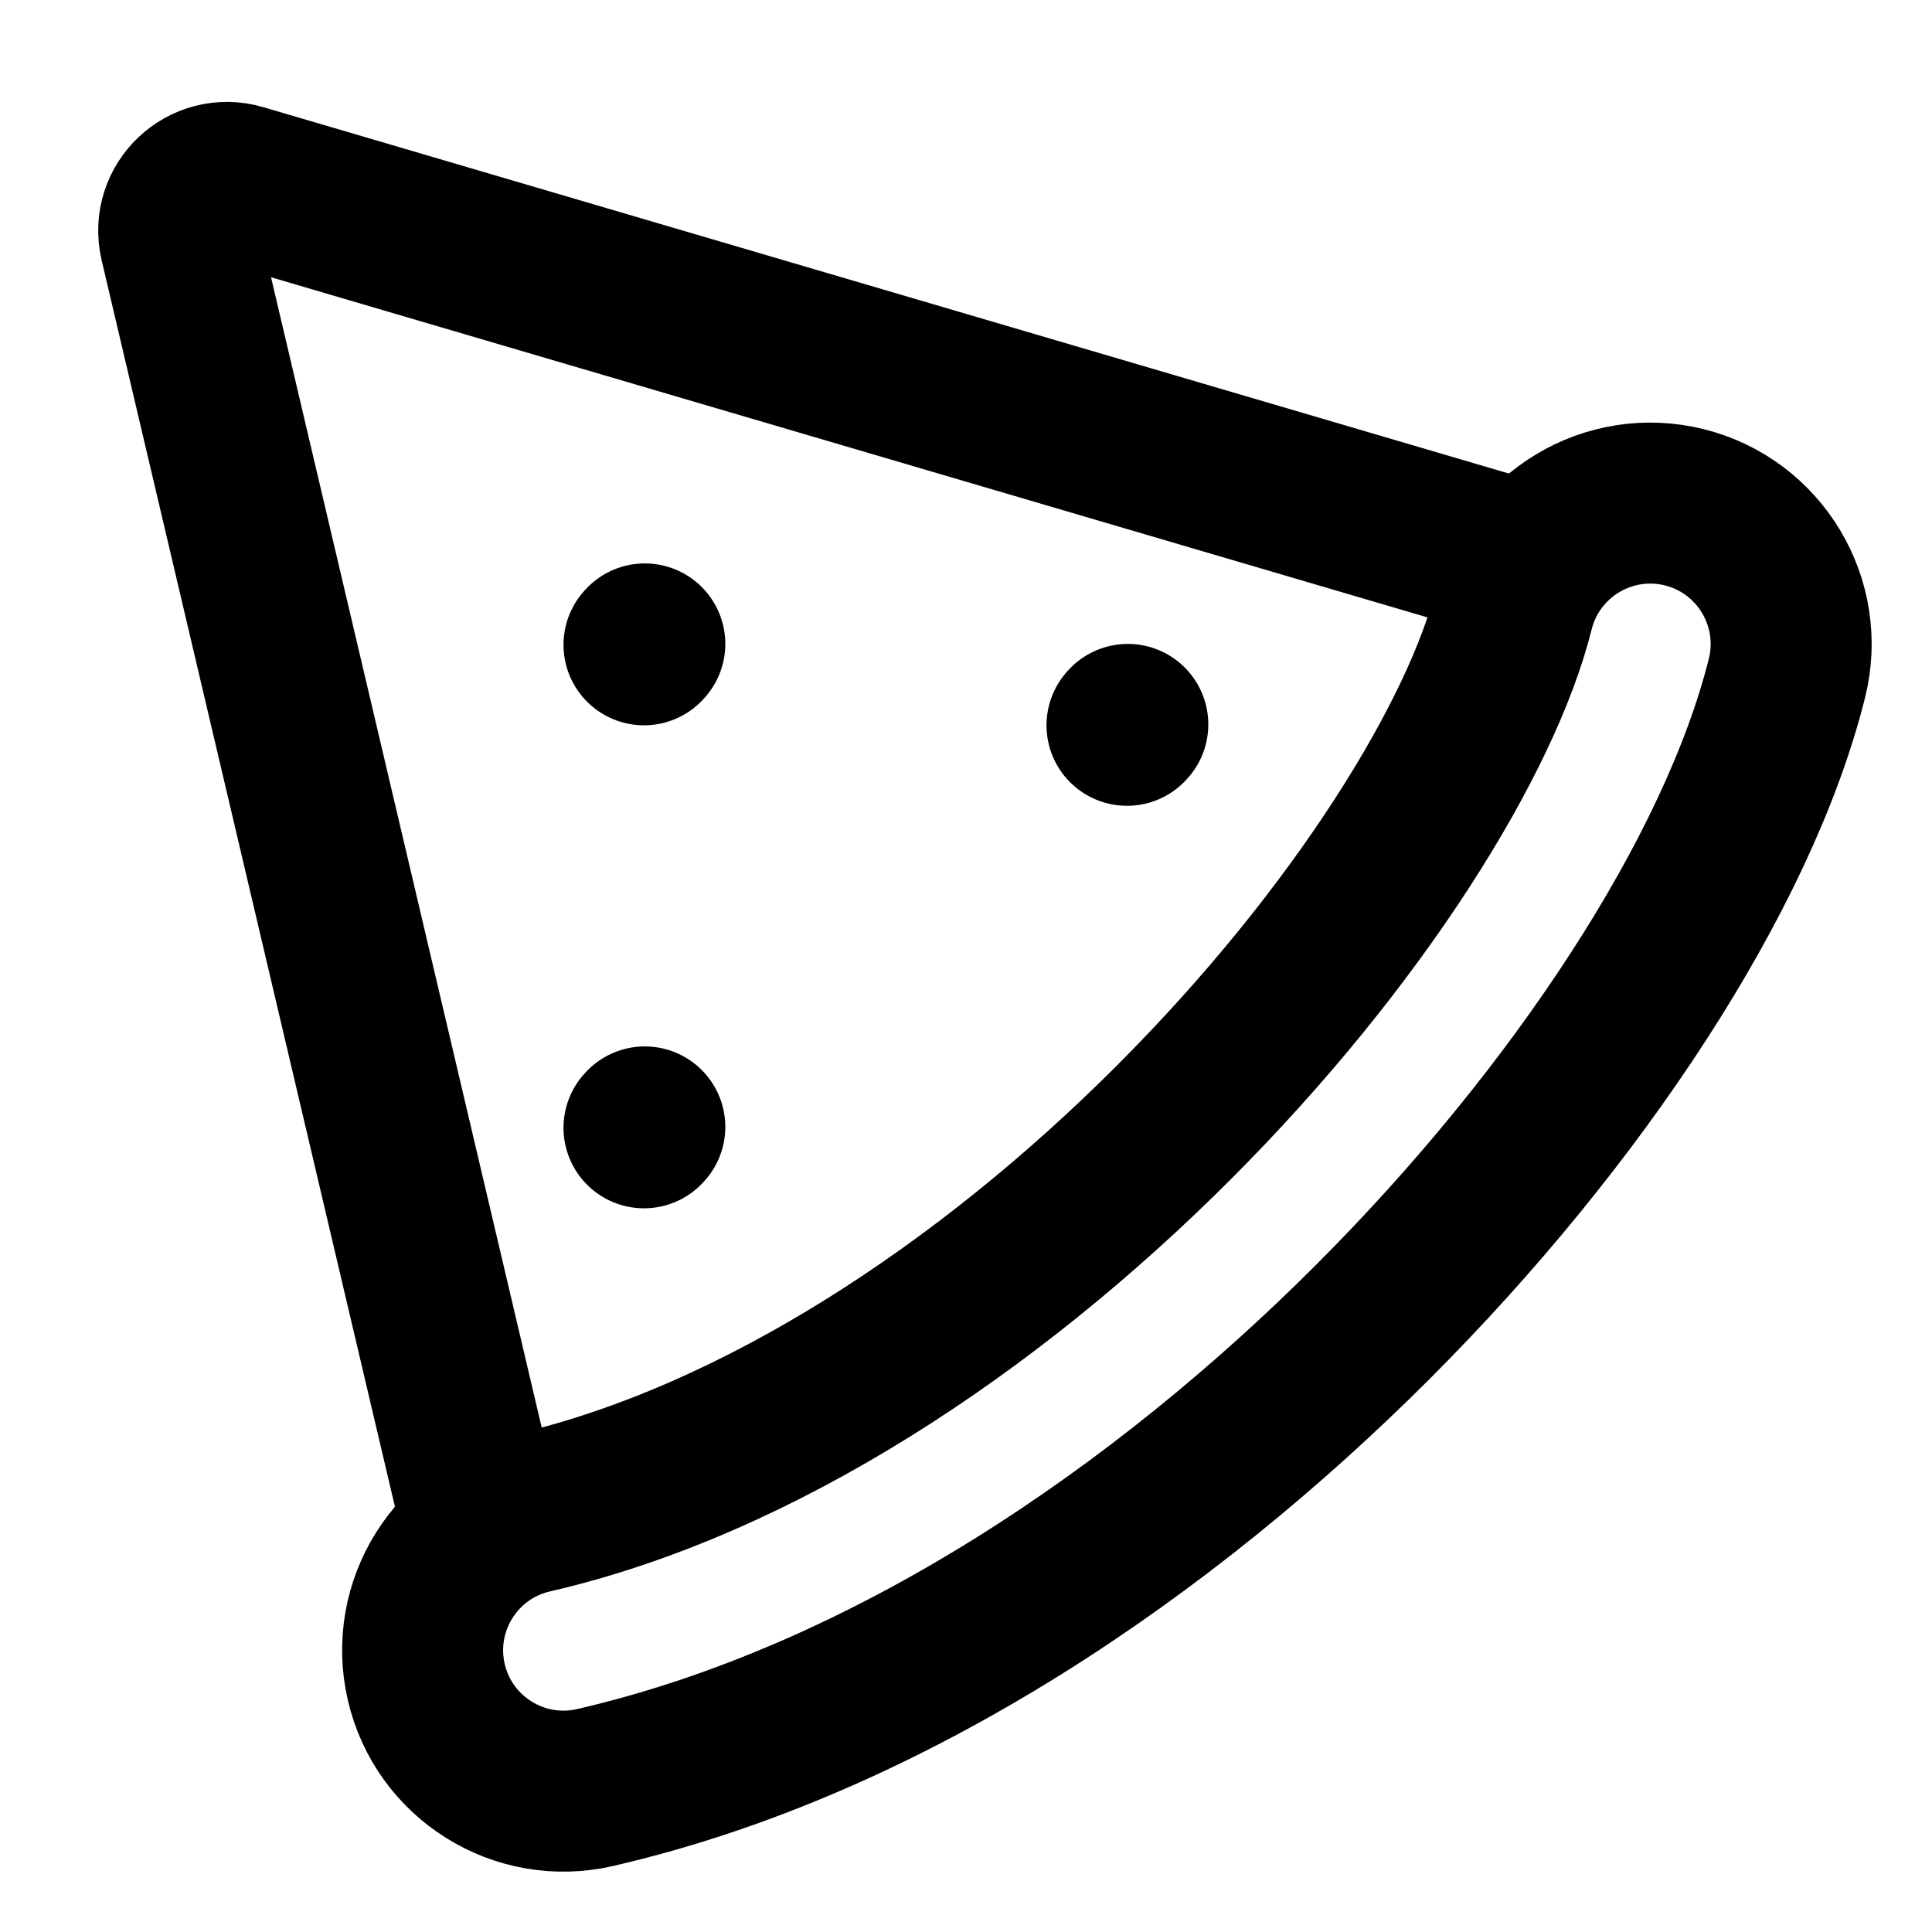
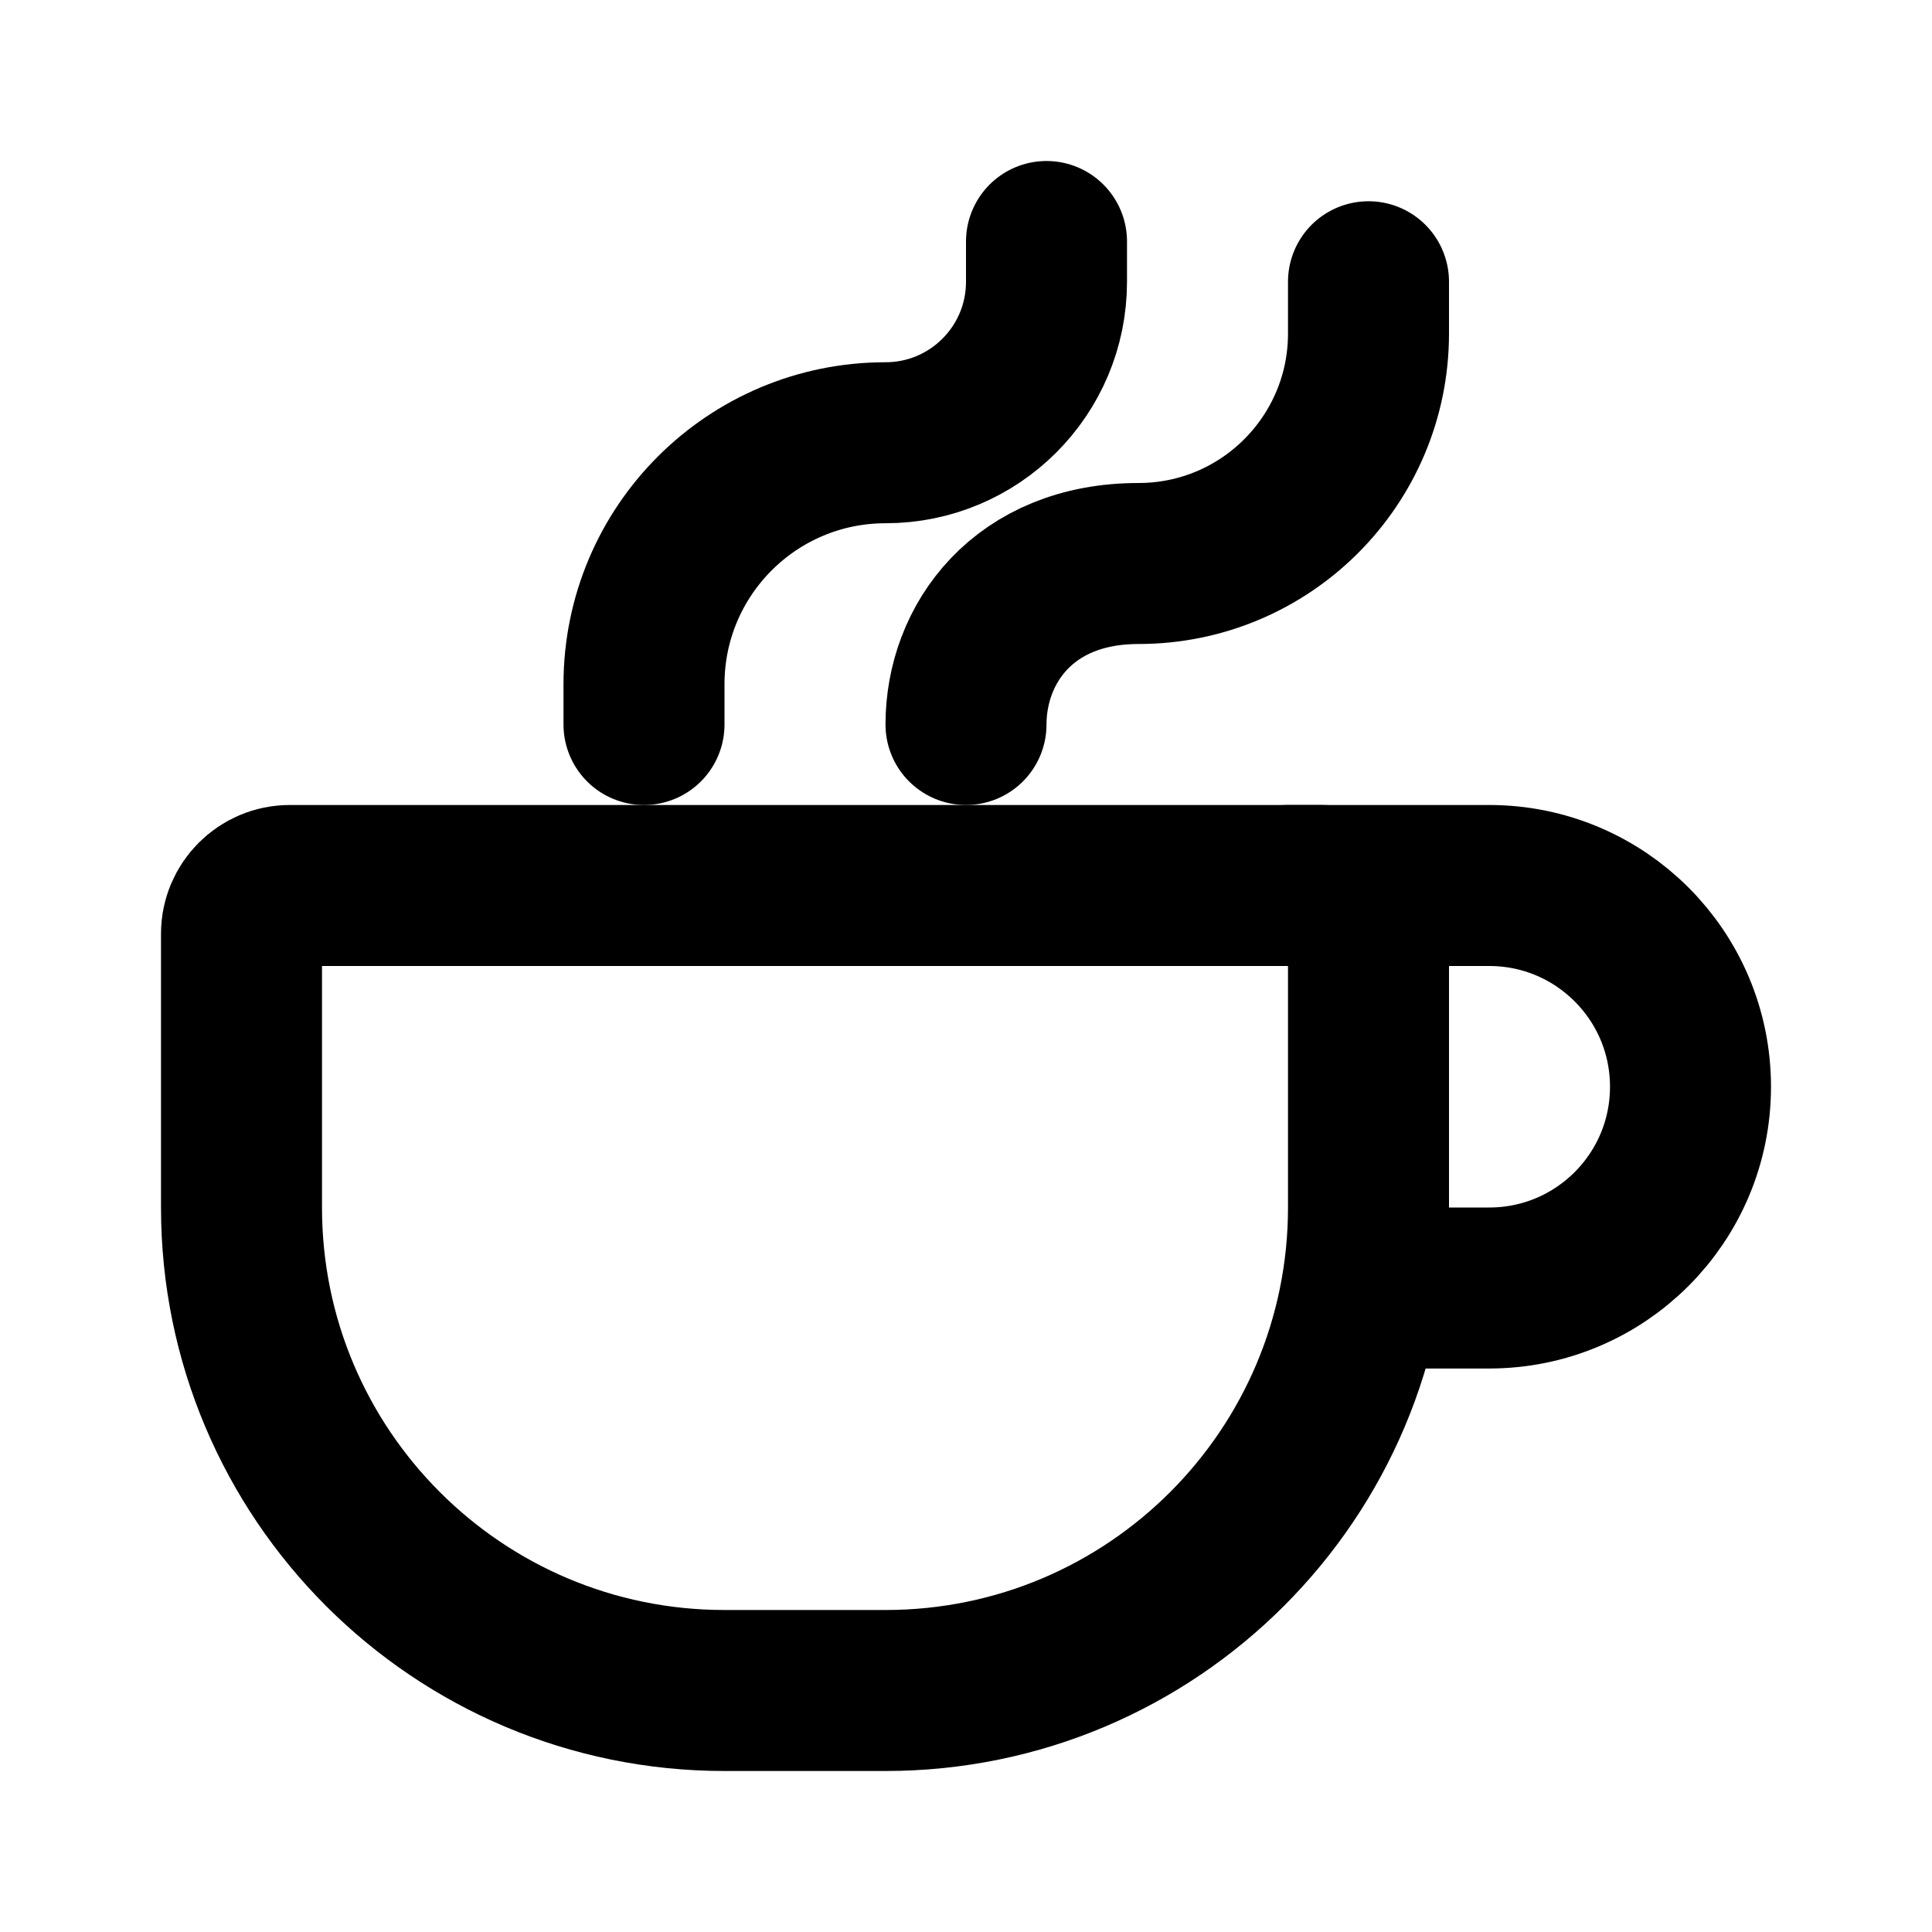
- <svg xmlns="http://www.w3.org/2000/svg" width="22px" height="22px" stroke-width="2" viewBox="0 0 24 24" fill="none" color="#000000">
-   <path d="M14 9.01L14.01 8.999" stroke="#000000" stroke-width="2" stroke-linecap="round" stroke-linejoin="round" />
-   <path d="M8 8.01L8.01 7.999" stroke="#000000" stroke-width="2" stroke-linecap="round" stroke-linejoin="round" />
-   <path d="M8 14.01L8.01 13.999" stroke="#000000" stroke-width="2" stroke-linecap="round" stroke-linejoin="round" />
-   <path d="M6 19L2.236 3.004C2.131 2.556 2.548 2.161 2.99 2.291L19 7" stroke="#000000" stroke-width="2" />
-   <path d="M22.198 8.425C22.432 7.487 21.862 6.537 20.925 6.302C19.987 6.068 19.037 6.638 18.802 7.576C18.411 9.143 16.901 11.624 14.575 13.95C12.274 16.251 9.427 18.144 6.607 18.795C5.665 19.012 5.078 19.952 5.295 20.894C5.512 21.835 6.452 22.423 7.394 22.205C11.073 21.356 14.476 18.999 17.05 16.425C19.599 13.876 21.59 10.857 22.198 8.425Z" stroke="#000000" stroke-width="2" stroke-linecap="round" />
+ <svg xmlns="http://www.w3.org/2000/svg" width="22px" height="22px" viewBox="0 0 24 24" stroke-width="2" fill="none" color="#000000">
+   <path d="M17 11.6V15C17 18.314 14.314 21 11 21H9C5.686 21 3 18.314 3 15V11.6C3 11.269 3.269 11 3.6 11H16.4C16.731 11 17 11.269 17 11.6Z" stroke="#000000" stroke-width="2" stroke-linecap="round" stroke-linejoin="round" />
+   <path d="M12 9C12 8 12.714 7 14.143 7V7C15.721 7 17 5.721 17 4.143V3.5" stroke="#000000" stroke-width="2" stroke-linecap="round" stroke-linejoin="round" />
+   <path d="M8 9V8.5C8 6.843 9.343 5.5 11 5.5V5.5C12.105 5.5 13 4.605 13 3.5V3" stroke="#000000" stroke-width="2" stroke-linecap="round" stroke-linejoin="round" />
+   <path d="M16 11H18.5C19.881 11 21 12.119 21 13.5C21 14.881 19.881 16 18.5 16H17" stroke="#000000" stroke-width="2" stroke-linecap="round" stroke-linejoin="round" />
</svg>
